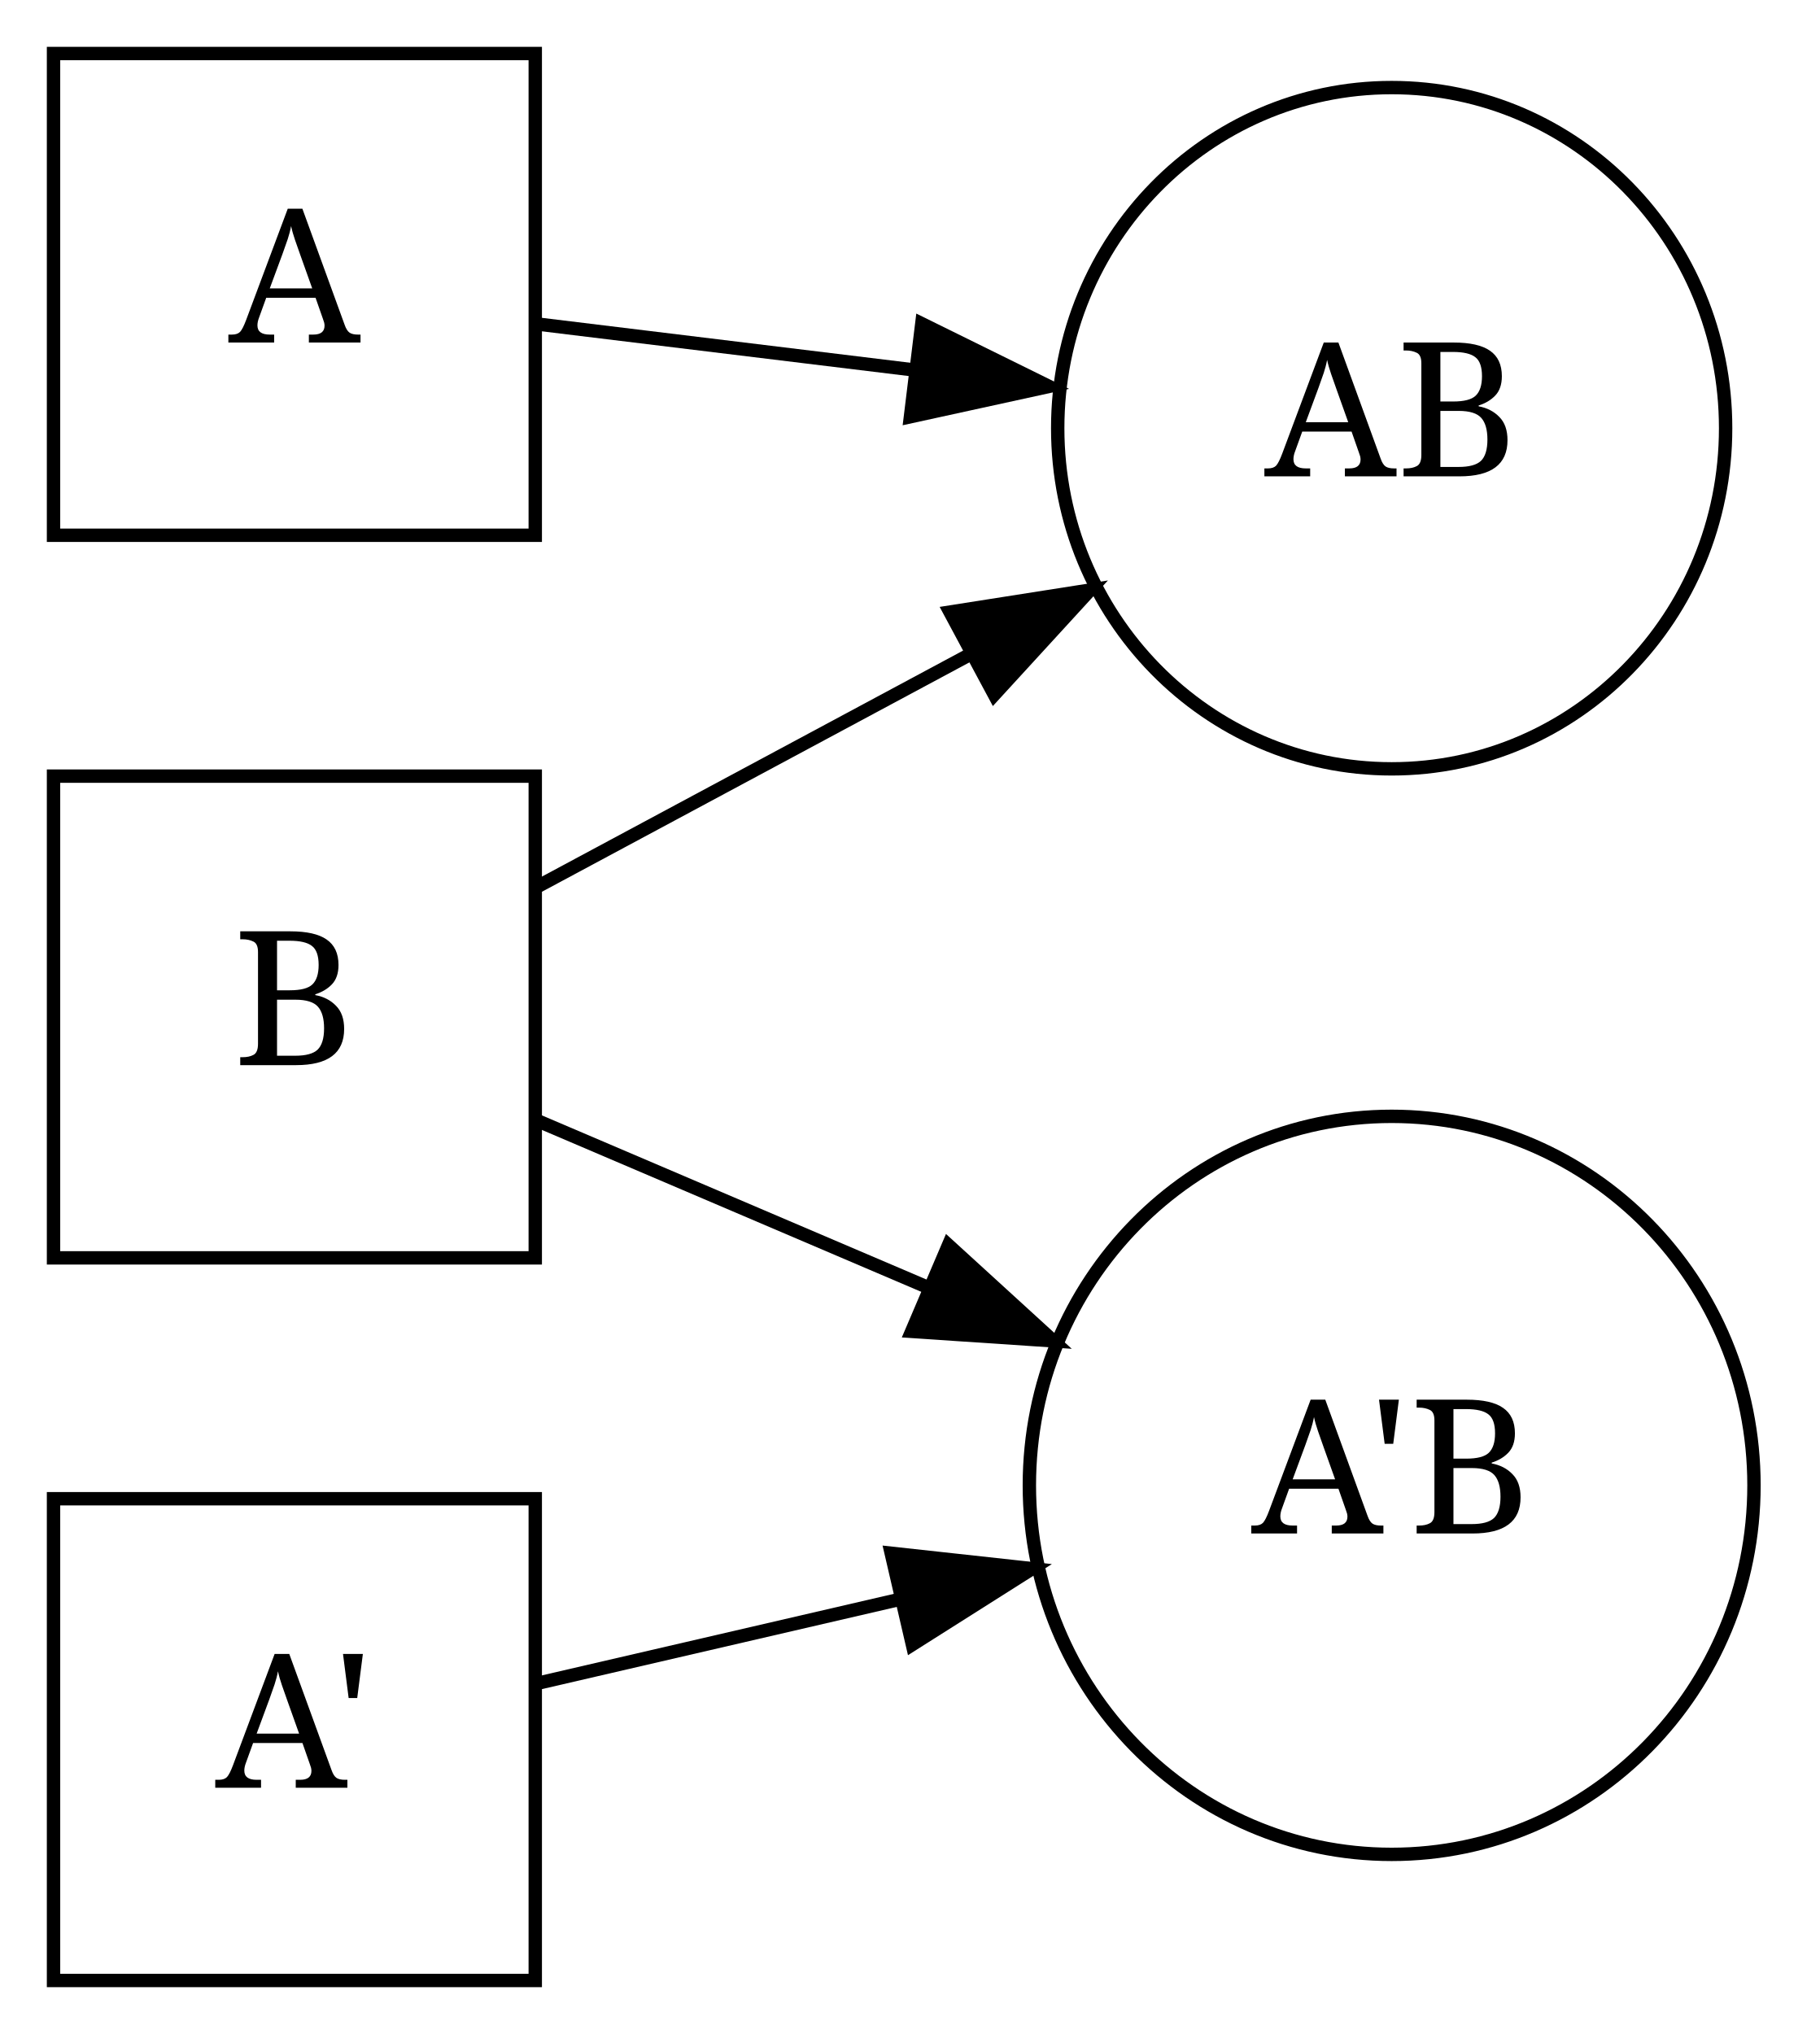
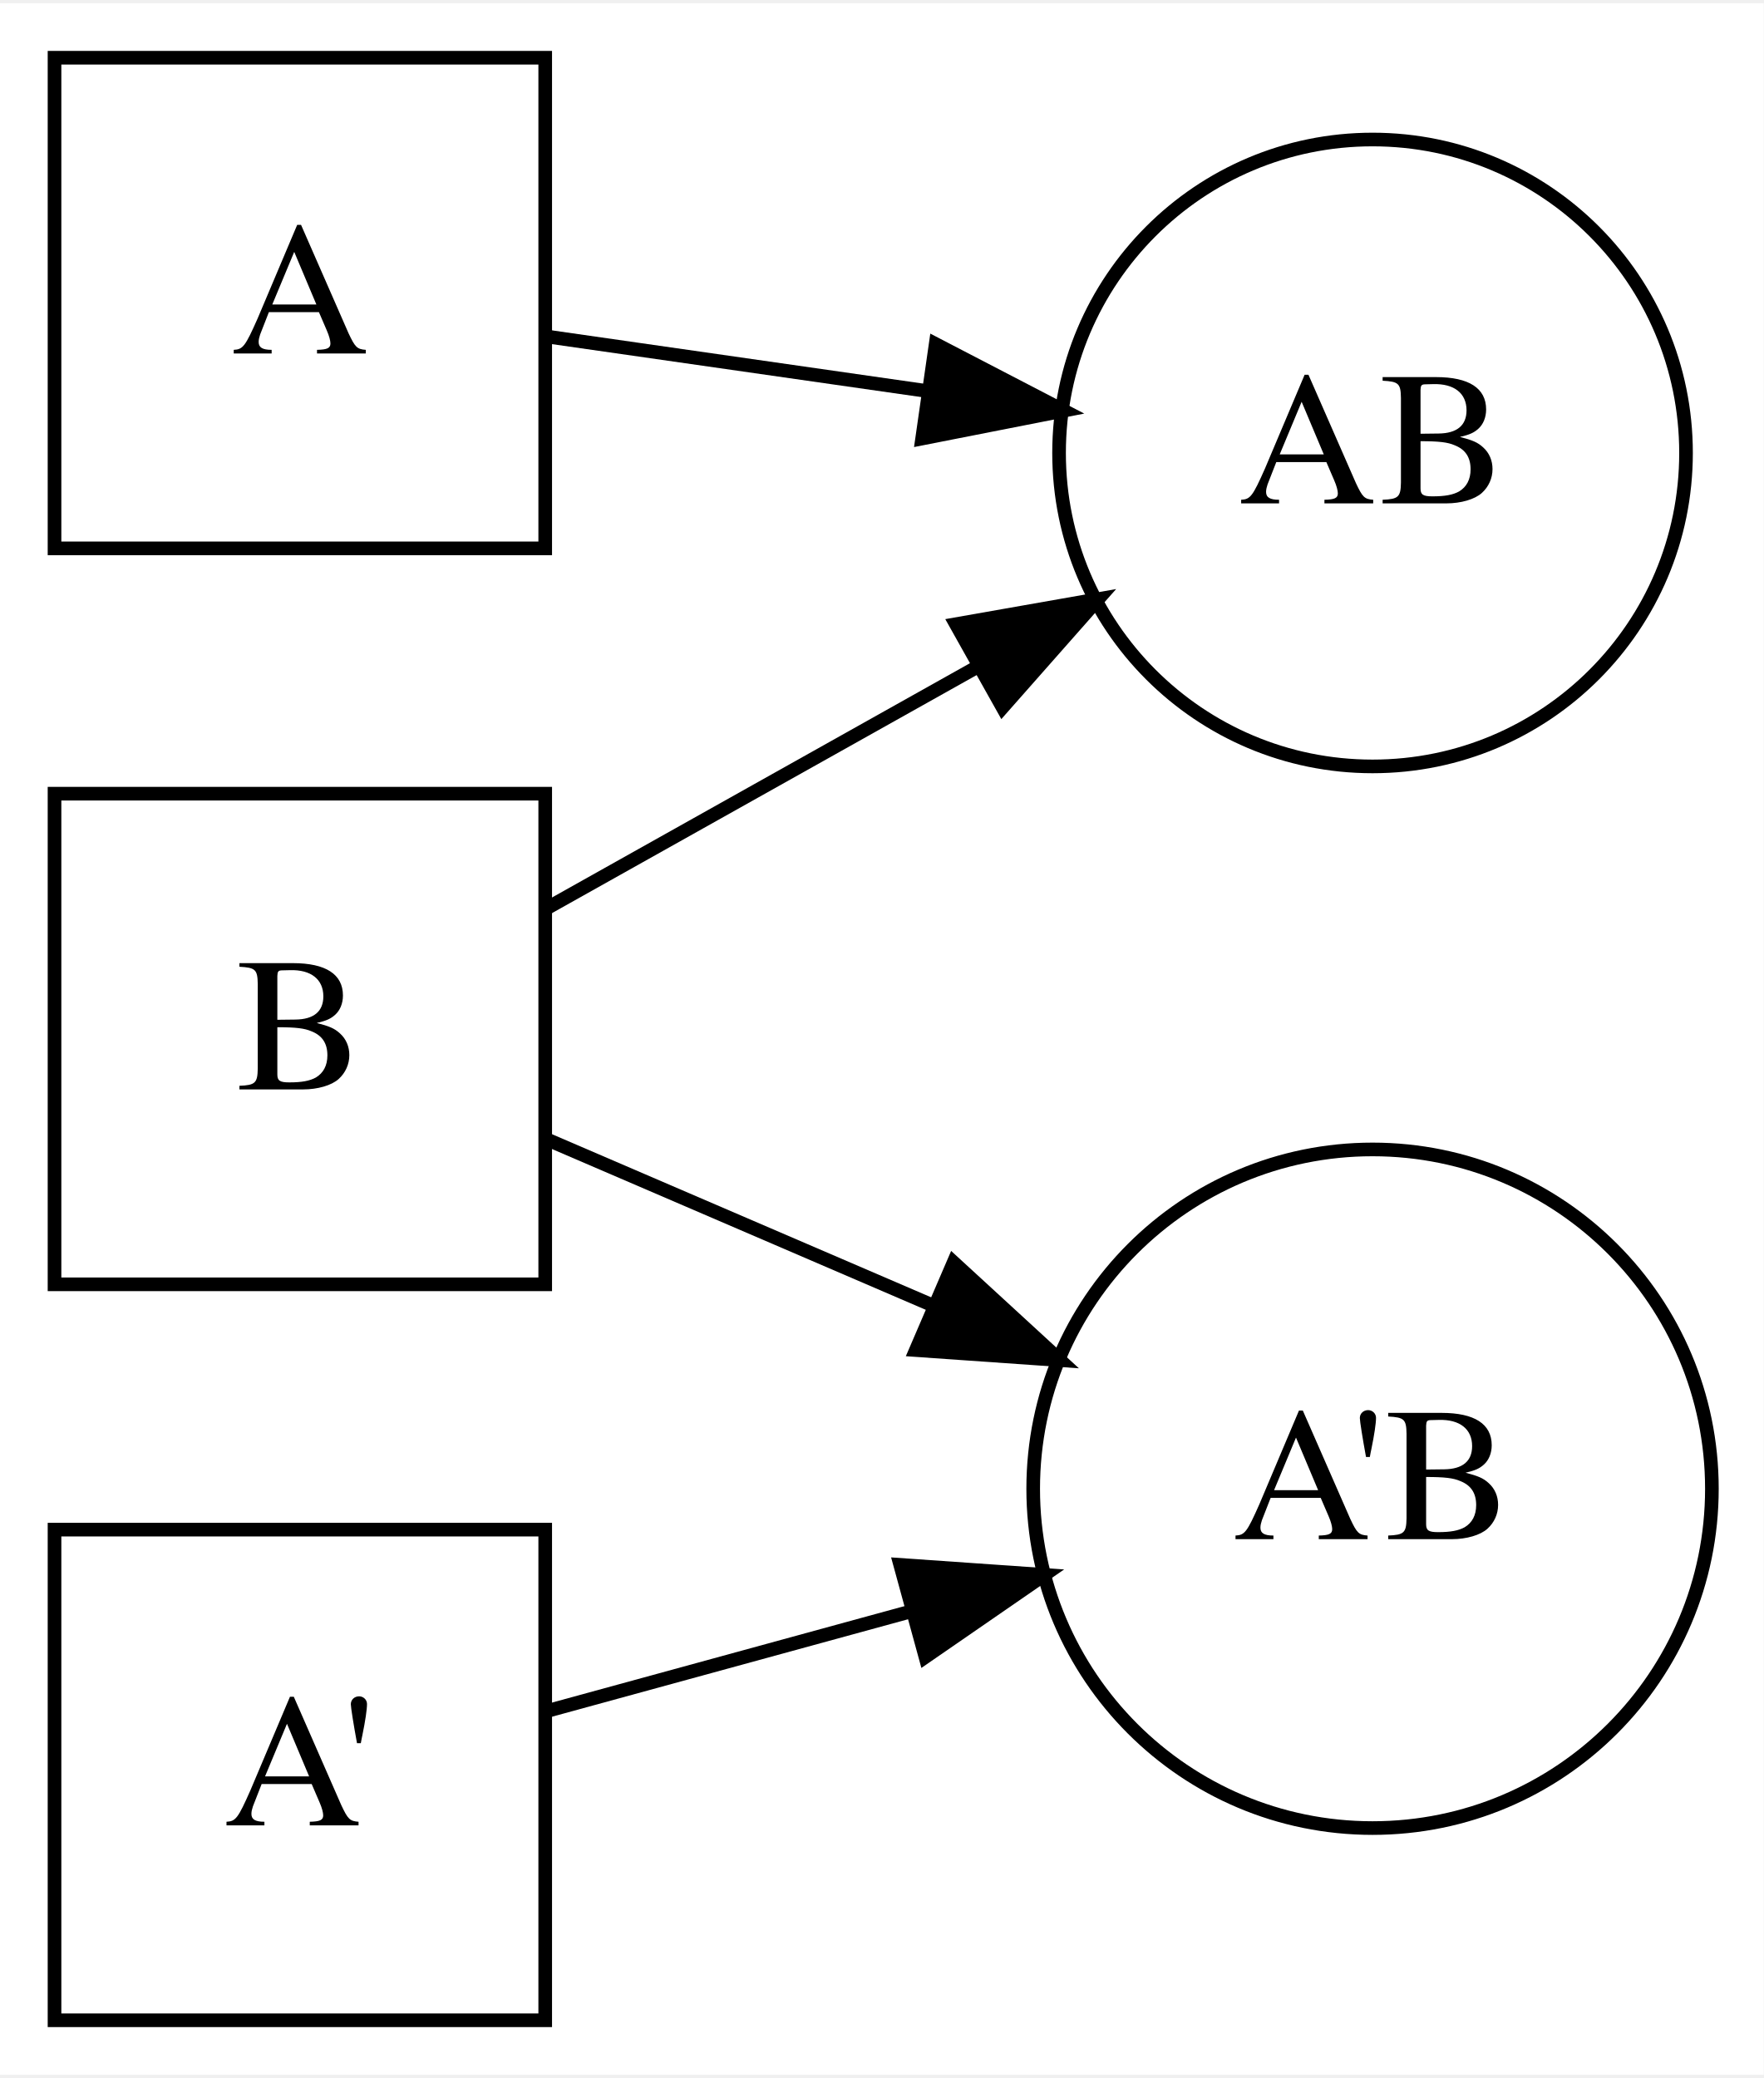
- <svg xmlns="http://www.w3.org/2000/svg" width="136pt" height="152pt" viewBox="0.00 0.00 136.00 152.00">
-   <g id="graph1" class="graph" transform="scale(1 1) rotate(0) translate(4 148)">
-     <polygon fill="white" stroke="white" points="-4,5 -4,-148 133,-148 133,5 -4,5" />
+ <svg xmlns="http://www.w3.org/2000/svg" width="129pt" height="152pt" viewBox="0.00 0.00 129.40 152.00">
+   <g id="graph0" class="graph" transform="scale(1 1) rotate(0) translate(4 148)">
+     <polygon fill="white" stroke="none" points="-4,4 -4,-148 125.396,-148 125.396,4 -4,4" />
+     <g id="node1" class="node">
+       <polygon fill="none" stroke="black" points="36,-144 0,-144 0,-108 36,-108 36,-144" />
+       <text text-anchor="middle" x="18" y="-122.3" font-family="Times,serif" font-size="14.00">A</text>
+     </g>
+     <g id="node4" class="node">
+       <ellipse fill="none" stroke="black" cx="96.698" cy="-115" rx="22.999" ry="22.999" />
+       <text text-anchor="middle" x="96.698" y="-111.3" font-family="Times,serif" font-size="14.00">AB</text>
+     </g>
+     <g id="edge1" class="edge">
+       <path fill="none" stroke="black" d="M36.022,-123.559C44.254,-122.378 54.408,-120.922 63.992,-119.547" />
+       <polygon fill="black" stroke="black" points="64.647,-122.989 74.049,-118.105 63.654,-116.06 64.647,-122.989" />
+     </g>
    <g id="node2" class="node">
-       <polygon fill="none" stroke="black" points="36,-144 1.42109e-14,-144 0,-108 36,-108 36,-144" />
-       <text text-anchor="middle" x="18" y="-122.4" font-family="Times Roman,serif" font-size="14.00">A</text>
+       <polygon fill="none" stroke="black" points="36,-36 0,-36 0,-0 36,-0 36,-36" />
+       <text text-anchor="middle" x="18" y="-14.3" font-family="Times,serif" font-size="14.00">A'</text>
    </g>
    <g id="node5" class="node">
-       <ellipse fill="none" stroke="black" cx="100" cy="-116" rx="24.957" ry="25.456" />
-       <text text-anchor="middle" x="100" y="-112.4" font-family="Times Roman,serif" font-size="14.00">AB</text>
+       <ellipse fill="none" stroke="black" cx="96.698" cy="-39" rx="24.897" ry="24.897" />
+       <text text-anchor="middle" x="96.698" y="-35.3" font-family="Times,serif" font-size="14.00">A'B</text>
+     </g>
+     <g id="edge3" class="edge">
+       <path fill="none" stroke="black" d="M36.022,-22.661C43.93,-24.826 53.612,-27.477 62.858,-30.008" />
+       <polygon fill="black" stroke="black" points="62.045,-33.415 72.614,-32.68 63.894,-26.663 62.045,-33.415" />
+     </g>
+     <g id="node3" class="node">
+       <polygon fill="none" stroke="black" points="36,-90 0,-90 0,-54 36,-54 36,-90" />
+       <text text-anchor="middle" x="18" y="-68.3" font-family="Times,serif" font-size="14.00">B</text>
+     </g>
+     <g id="edge2" class="edge">
+       <path fill="none" stroke="black" d="M36.022,-81.543C45.306,-86.748 57.036,-93.325 67.634,-99.266" />
+       <polygon fill="black" stroke="black" points="66.132,-102.437 76.566,-104.274 69.555,-96.331 66.132,-102.437" />
    </g>
    <g id="edge4" class="edge">
-       <path fill="none" stroke="black" d="M36.199,-123.781C44.445,-122.775 54.497,-121.549 64.159,-120.371" />
-       <polygon fill="black" stroke="black" points="64.886,-123.808 74.388,-119.123 64.038,-116.86 64.886,-123.808" />
-     </g>
-     <g id="node3" class="node">
-       <polygon fill="none" stroke="black" points="36,-36 1.42109e-14,-36 0,-1.77636e-14 36,-3.55271e-15 36,-36" />
-       <text text-anchor="middle" x="18" y="-14.4" font-family="Times Roman,serif" font-size="14.00">A'</text>
-     </g>
-     <g id="node6" class="node">
-       <ellipse fill="none" stroke="black" cx="100" cy="-37" rx="27.076" ry="27.577" />
-       <text text-anchor="middle" x="100" y="-33.4" font-family="Times Roman,serif" font-size="14.00">A'B</text>
-     </g>
-     <g id="edge8" class="edge">
-       <path fill="none" stroke="black" d="M36.199,-22.217C44.168,-24.063 53.823,-26.3 63.184,-28.469" />
-       <polygon fill="black" stroke="black" points="62.6,-31.927 73.132,-30.775 64.181,-25.108 62.6,-31.927" />
-     </g>
-     <g id="node4" class="node">
-       <polygon fill="none" stroke="black" points="36,-90 1.42109e-14,-90 0,-54 36,-54 36,-90" />
-       <text text-anchor="middle" x="18" y="-68.4" font-family="Times Roman,serif" font-size="14.00">B</text>
-     </g>
-     <g id="edge5" class="edge">
-       <path fill="none" stroke="black" d="M36.199,-81.765C45.709,-86.868 57.619,-93.259 68.566,-99.133" />
-       <polygon fill="black" stroke="black" points="66.994,-102.262 77.461,-103.906 70.304,-96.094 66.994,-102.262" />
-     </g>
-     <g id="edge9" class="edge">
-       <path fill="none" stroke="black" d="M36.199,-64.232C44.78,-60.569 55.316,-56.073 65.334,-51.797" />
-       <polygon fill="black" stroke="black" points="66.877,-54.943 74.7,-47.799 64.129,-48.505 66.877,-54.943" />
+       <path fill="none" stroke="black" d="M36.022,-64.676C44.363,-61.087 54.678,-56.649 64.372,-52.478" />
+       <polygon fill="black" stroke="black" points="65.962,-55.605 73.764,-48.437 63.195,-49.175 65.962,-55.605" />
    </g>
  </g>
</svg>
